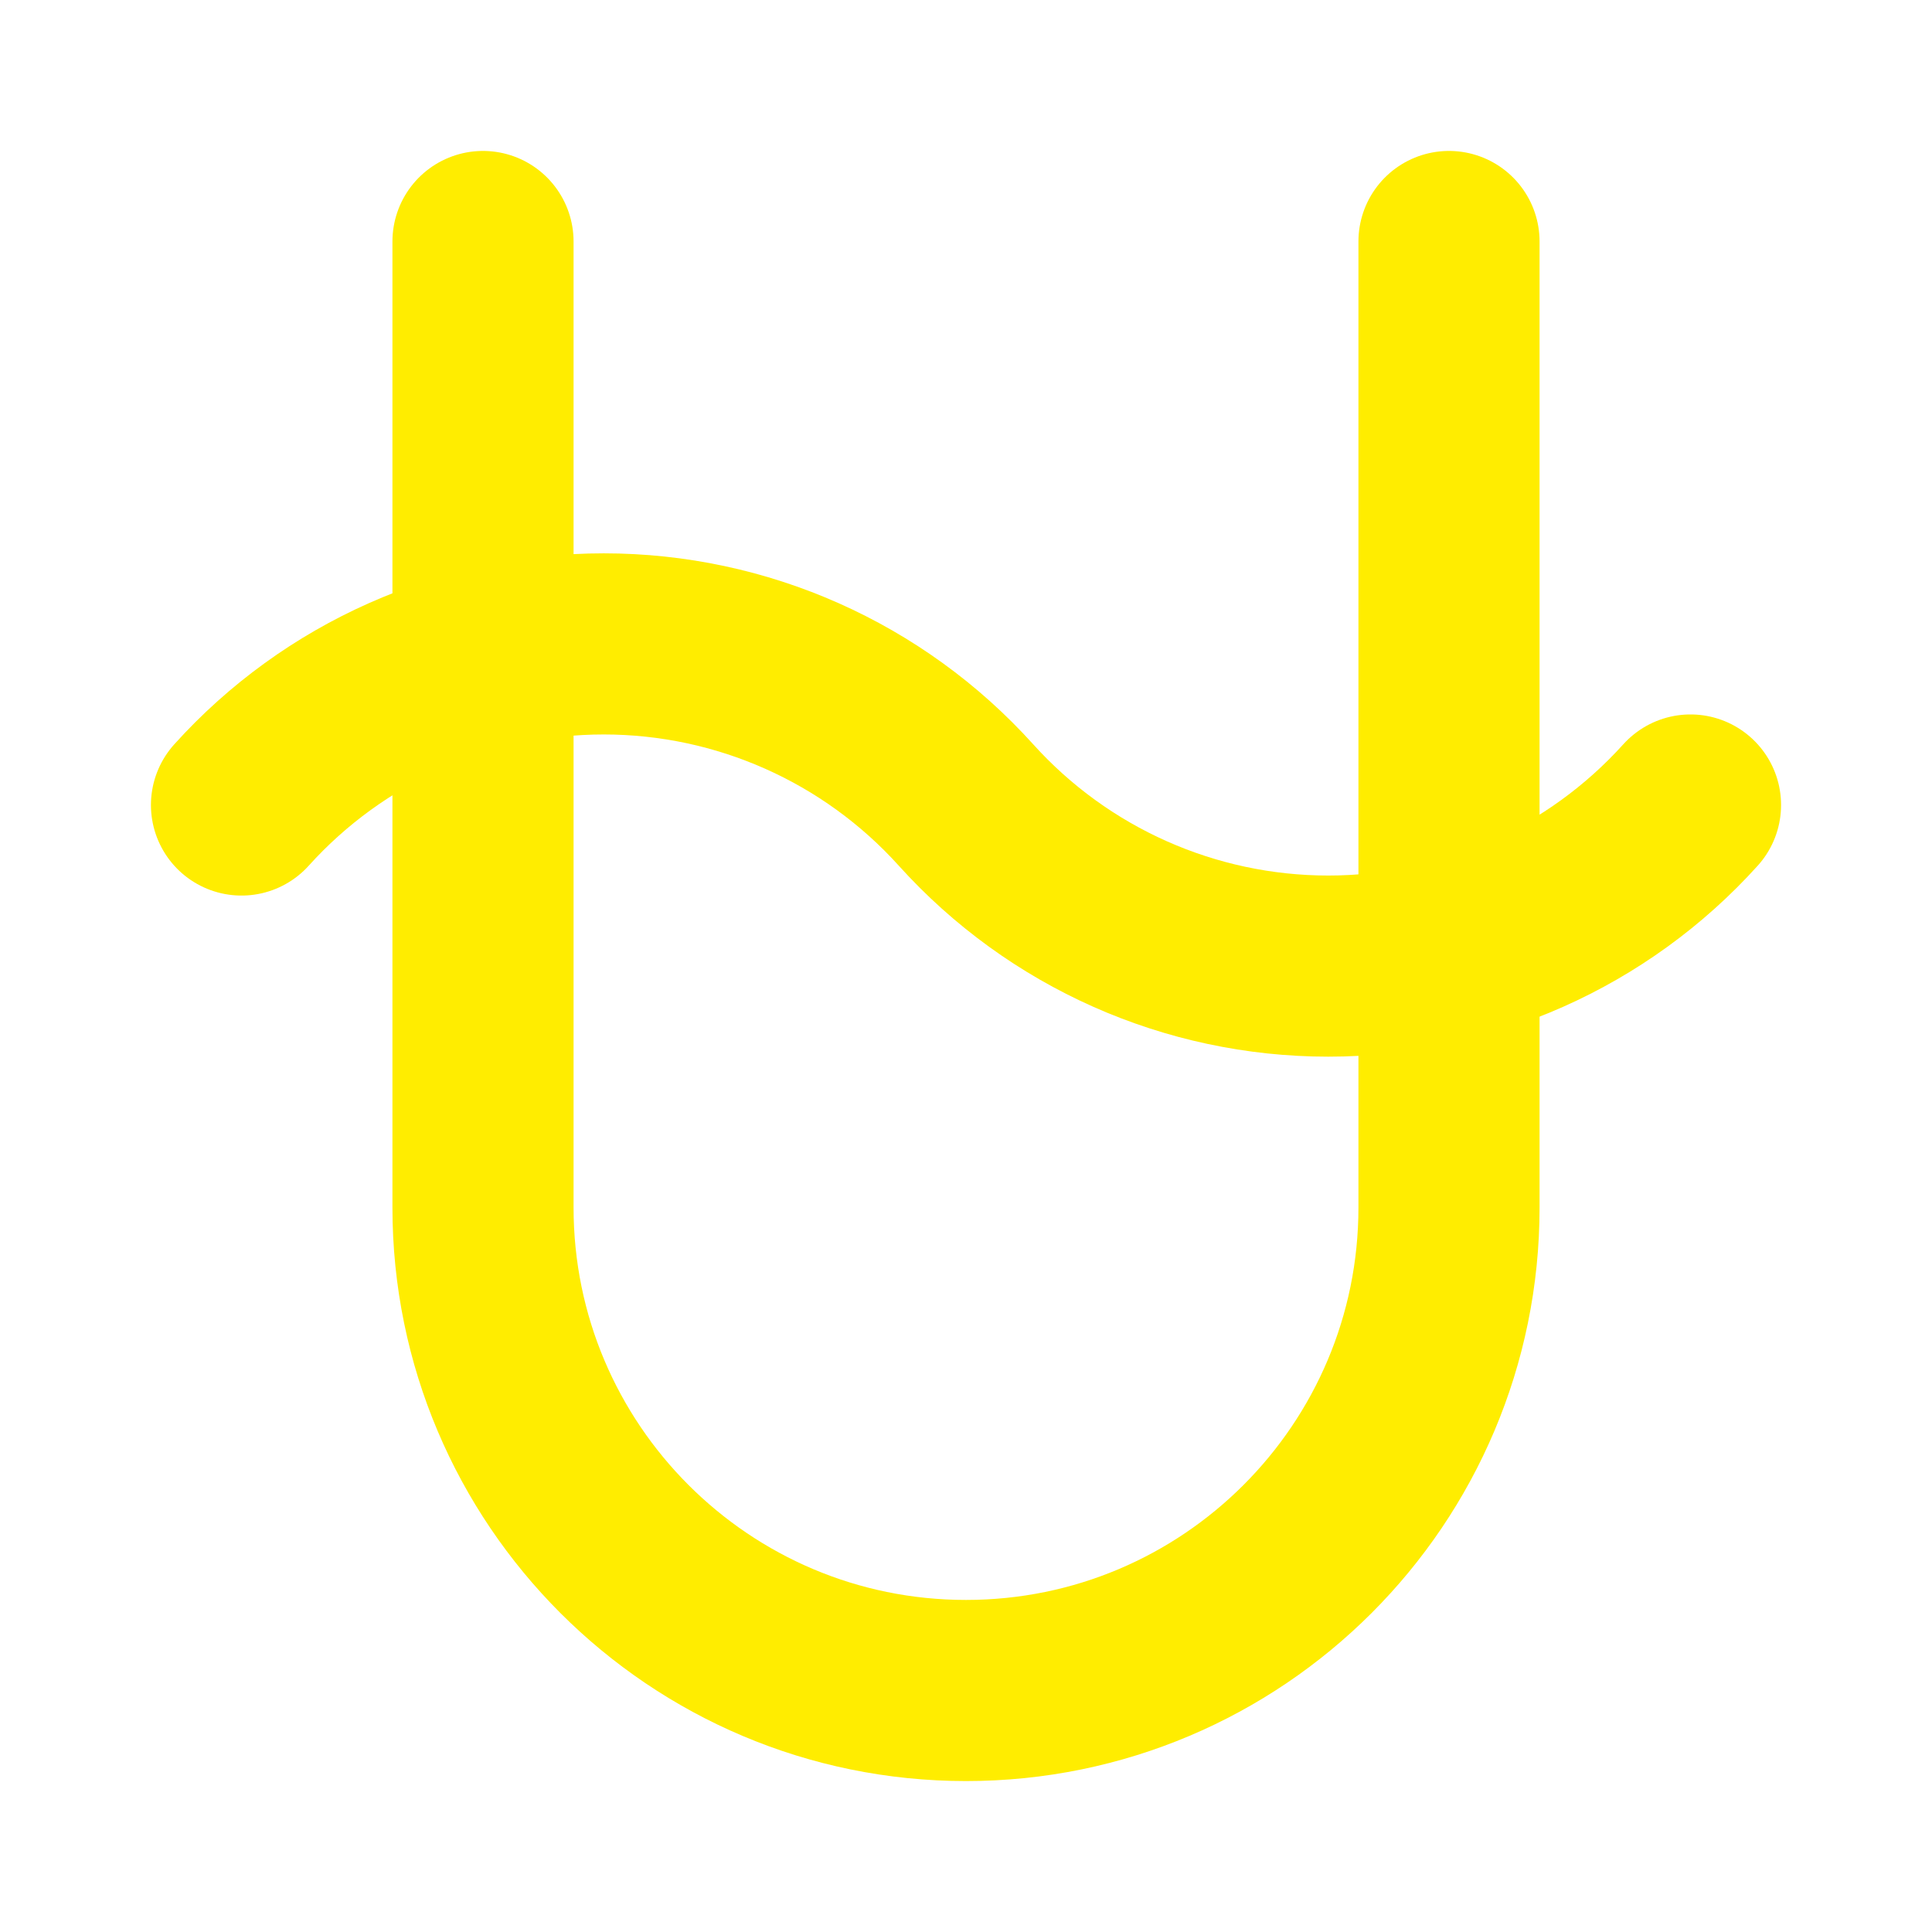
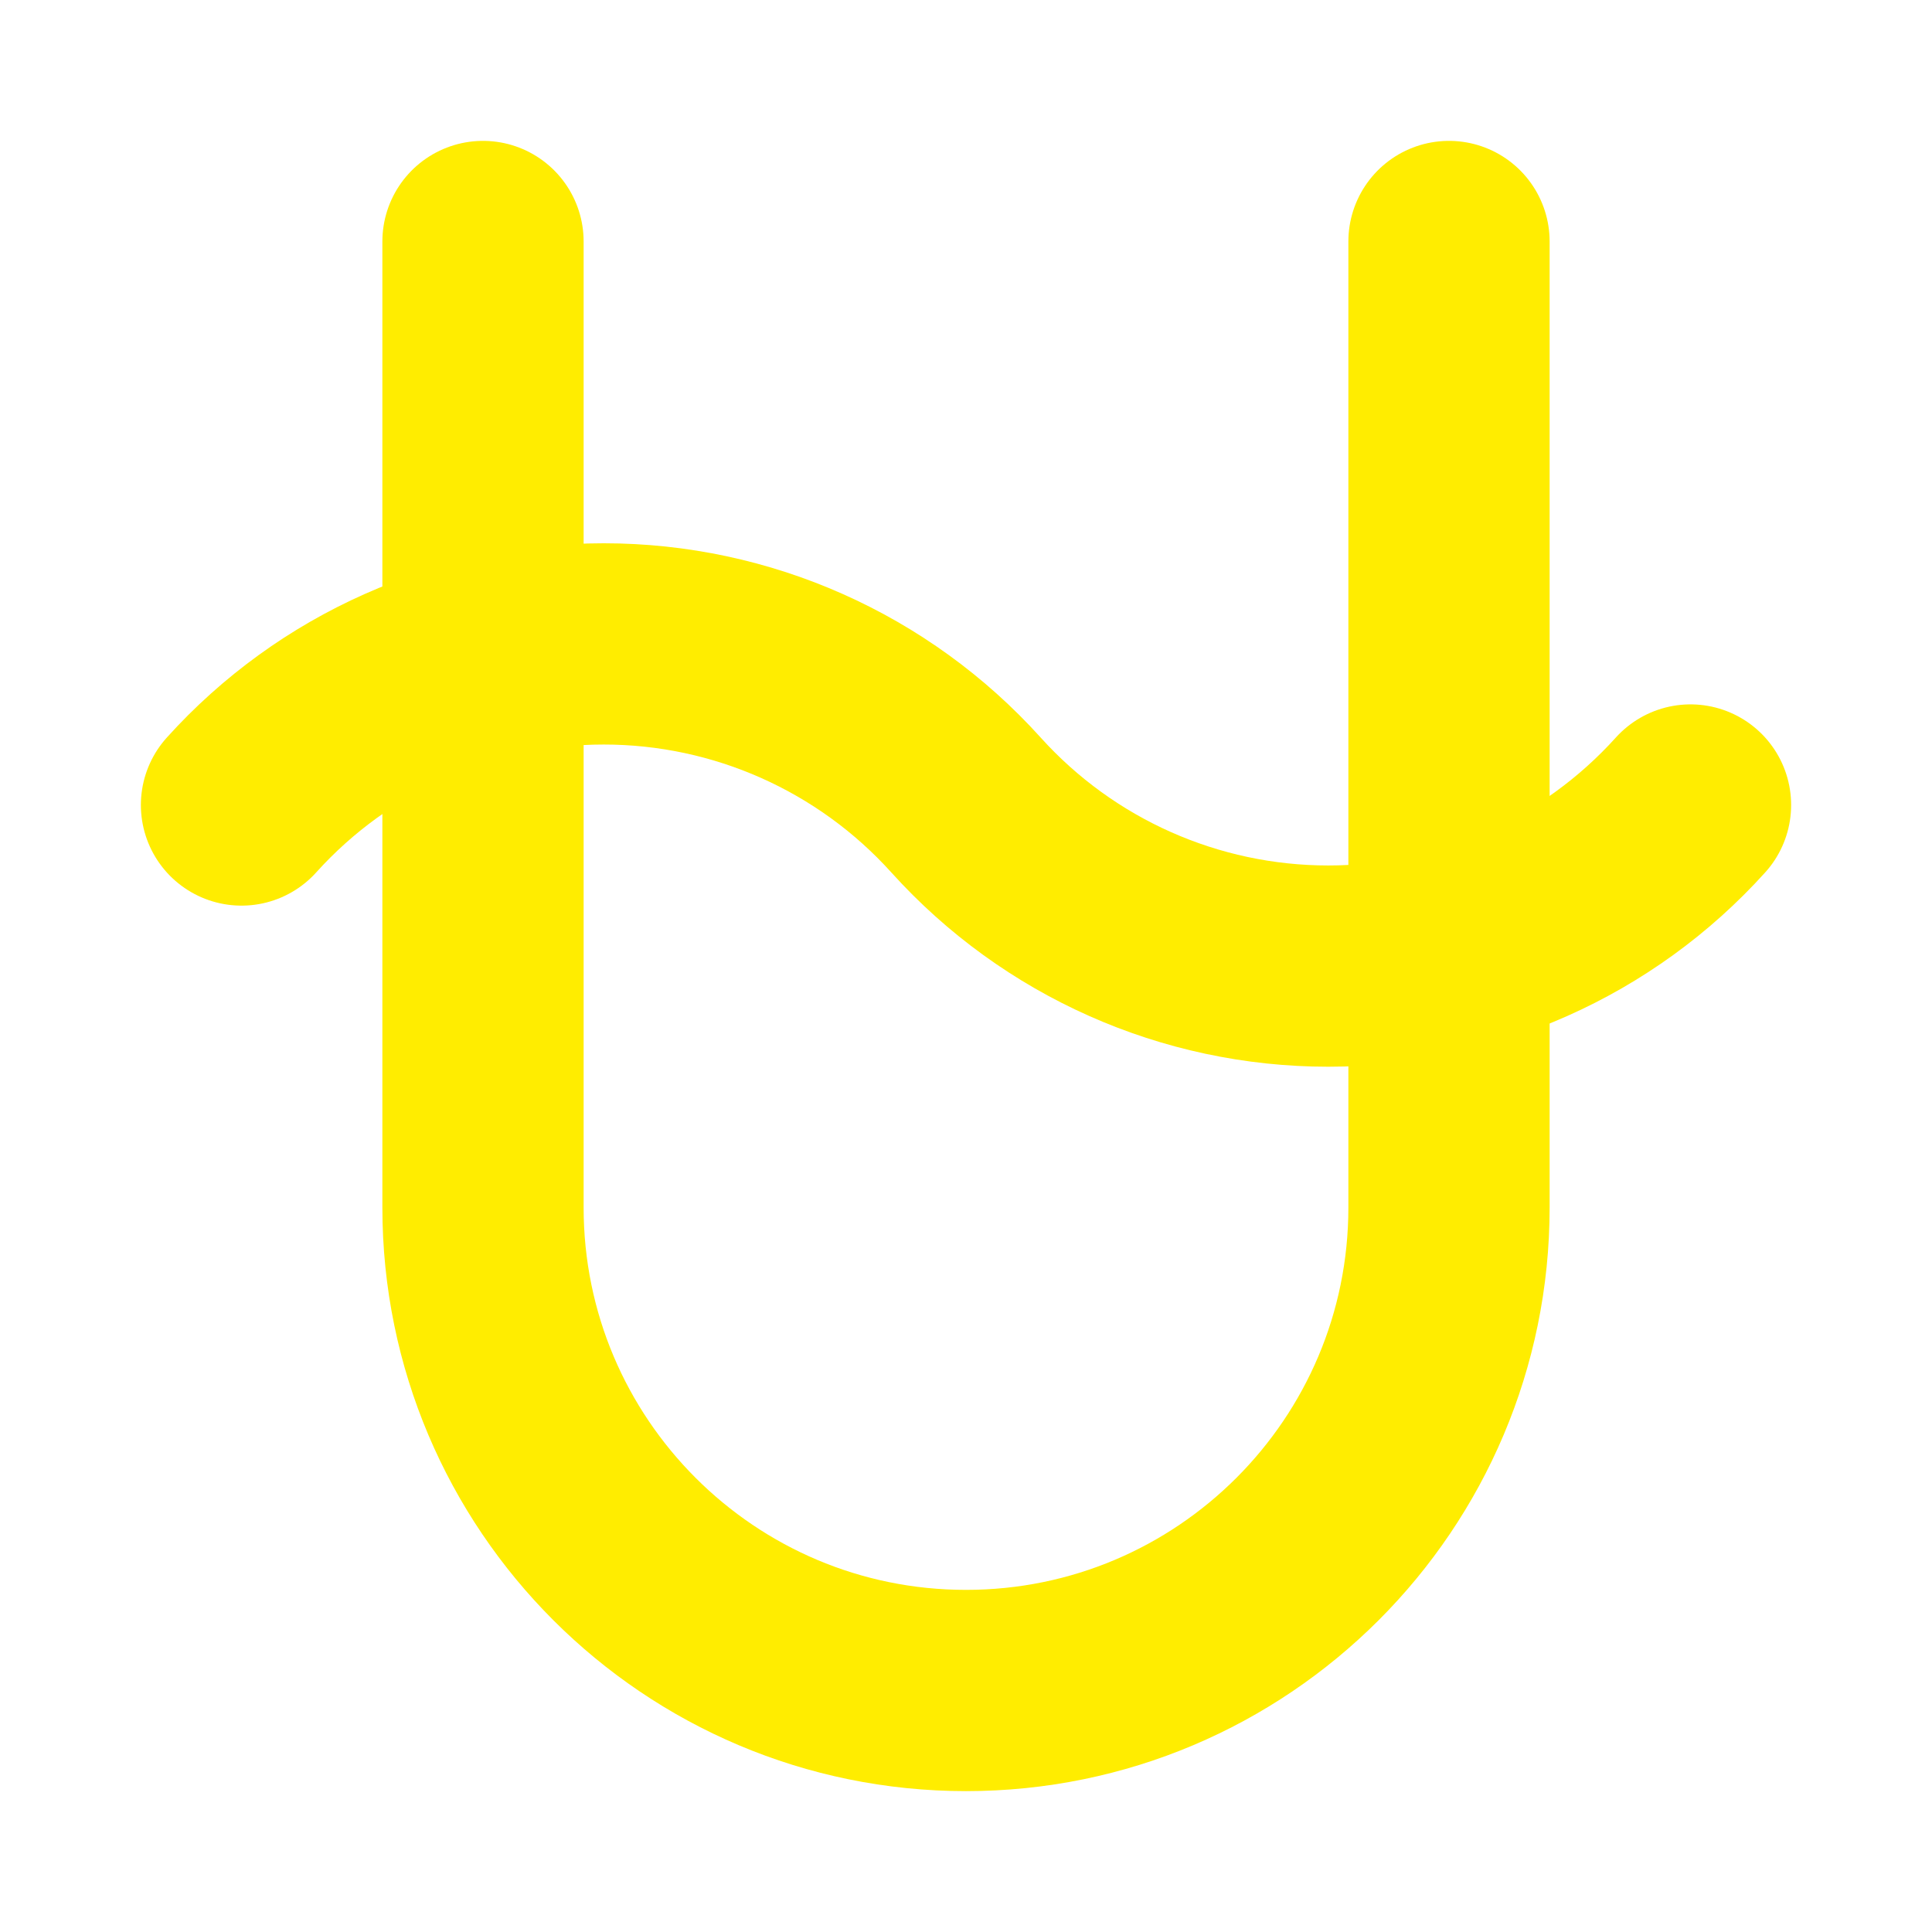
- <svg xmlns="http://www.w3.org/2000/svg" width="48" height="48" viewBox="0 0 24 24" fill="none" stroke="#ffed00" stroke-width="2.25" stroke-linecap="round" stroke-linejoin="round" class="lucide lucide-zodiac-ophiuchus-icon lucide-zodiac-ophiuchus">
+ <svg xmlns="http://www.w3.org/2000/svg" width="16" height="16" viewBox="0 0 24 24" fill="none" stroke="#ffed00" stroke-width="2.5" stroke-linecap="round" stroke-linejoin="round" class="lucide lucide-zodiac-ophiuchus-icon lucide-zodiac-ophiuchus">
  <path d="M3 10A6.06 6.06 0 0 1 12 10 A6.06 6.06 0 0 0 21 10" />
  <path d="M6 3v12a6 6 0 0 0 12 0V3" />
</svg>
